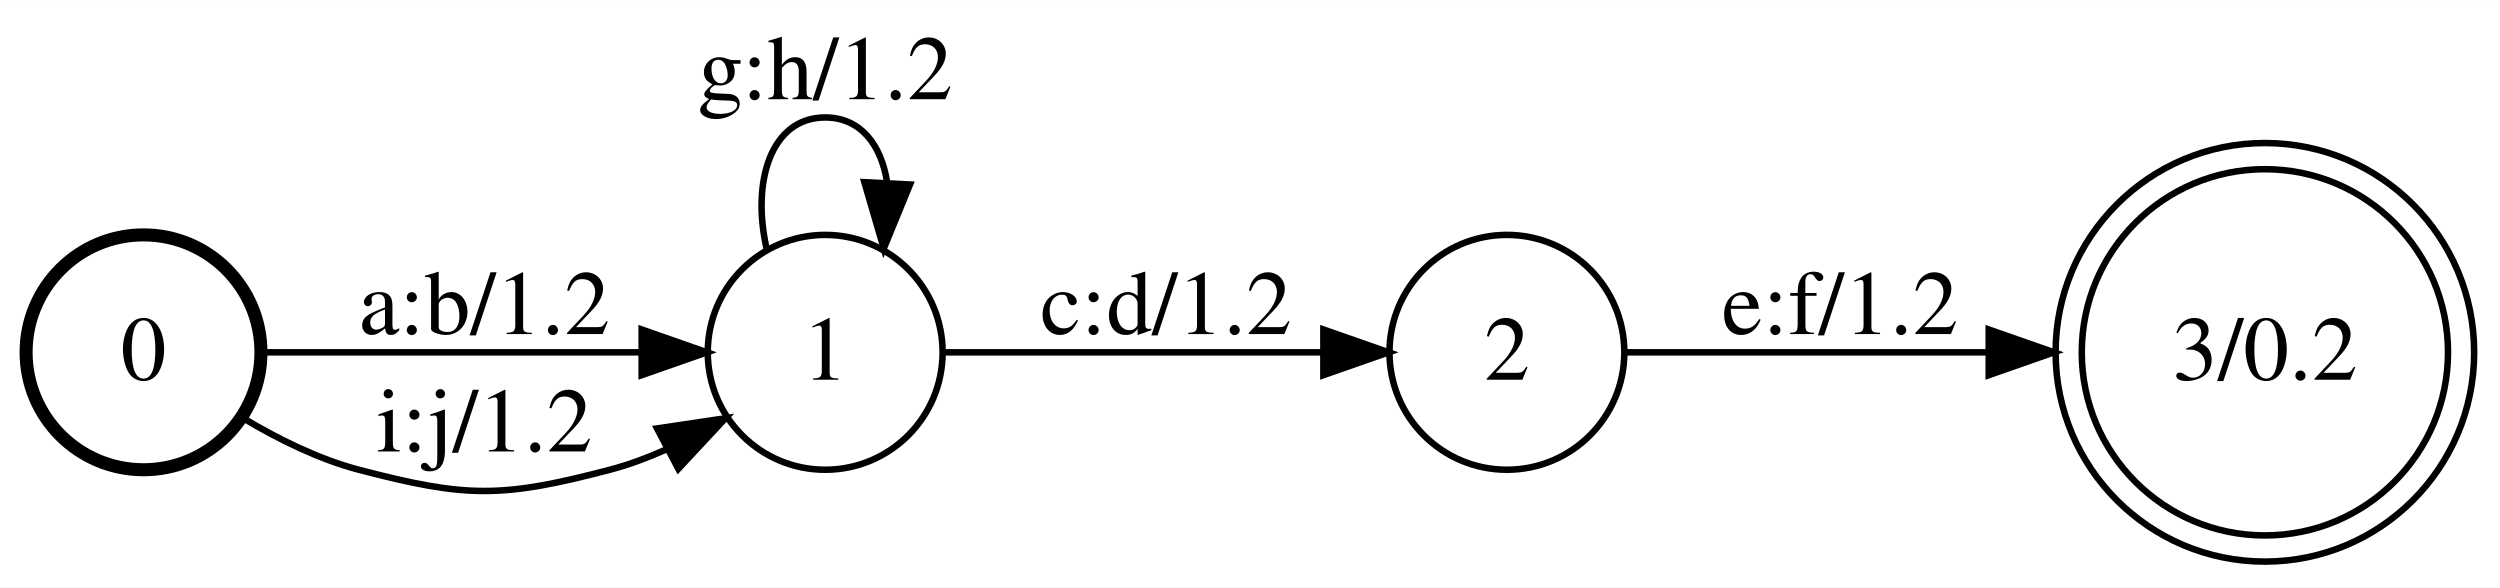
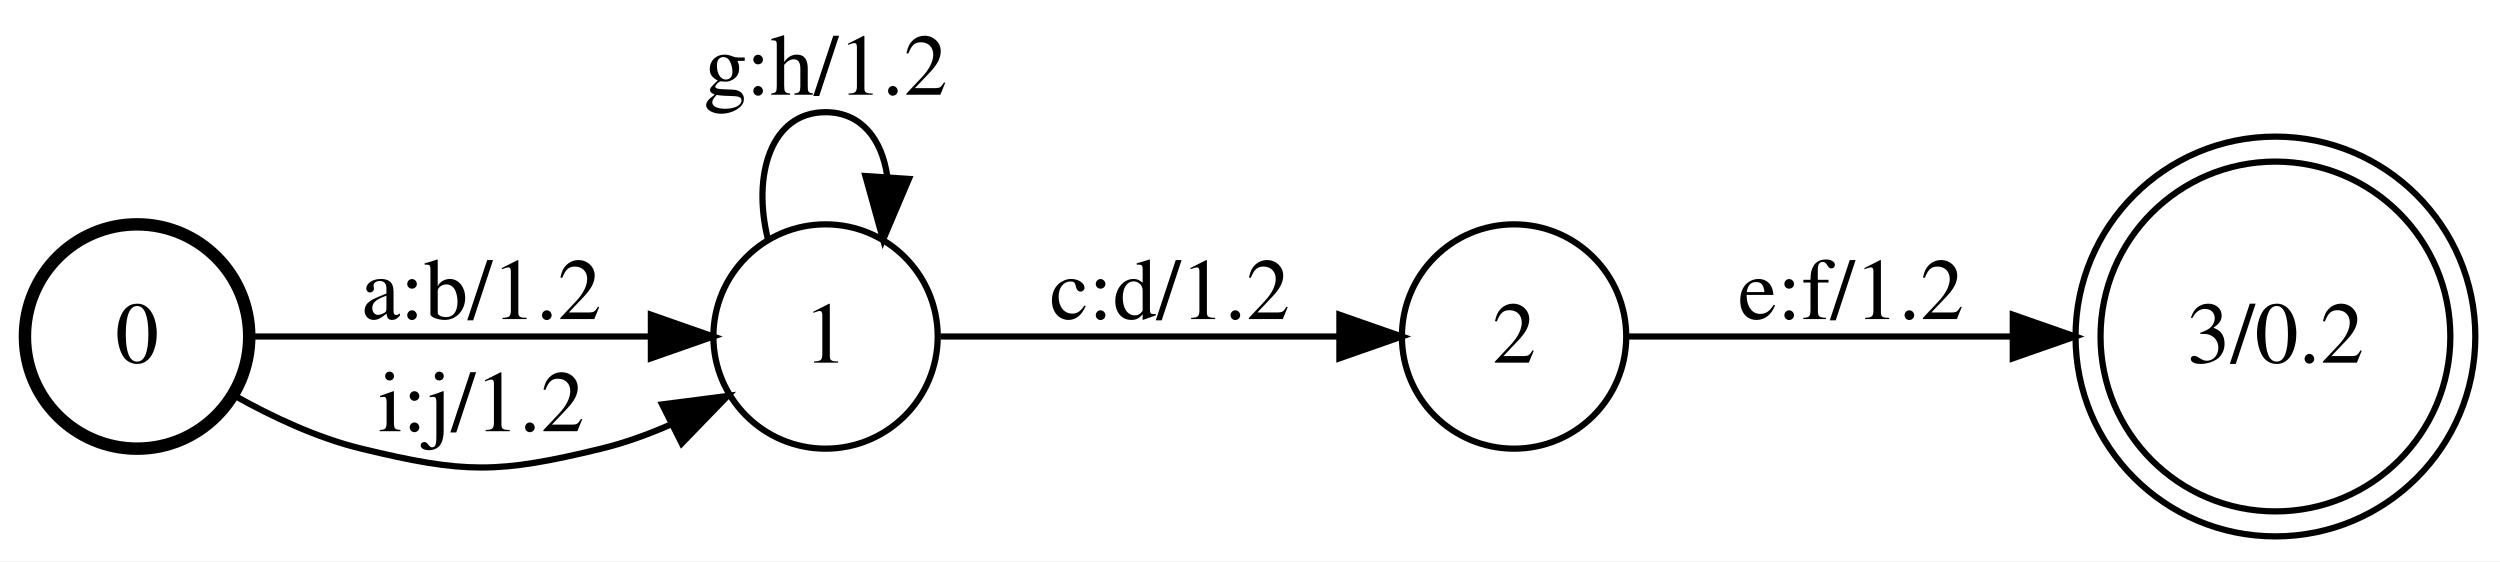
- <svg xmlns="http://www.w3.org/2000/svg" width="383pt" height="90pt" viewBox="0.00 0.00 383.22 90.04">
+ <svg xmlns="http://www.w3.org/2000/svg" width="401pt" height="90pt" viewBox="0.00 0.00 401.22 90.04">
  <g id="graph0" class="graph" transform="scale(1 1) rotate(0) translate(4 86.04)">
-     <polygon fill="white" stroke="transparent" points="-4,4 -4,-86.04 379.22,-86.04 379.22,4 -4,4" />
+     <polygon fill="white" stroke="transparent" points="-4,4 -4,-86.04 397.22,-86.04 397.22,4 -4,4" />
    <g id="node1" class="node">
      <ellipse fill="none" stroke="black" stroke-width="2" cx="18" cy="-32.04" rx="18" ry="18" />
      <text text-anchor="middle" x="18" y="-27.84" font-family="Times,serif" font-size="14.00">0</text>
    </g>
    <g id="node2" class="node">
-       <ellipse fill="none" stroke="black" cx="122.49" cy="-32.04" rx="18" ry="18" />
-       <text text-anchor="middle" x="122.49" y="-27.84" font-family="Times,serif" font-size="14.00">1</text>
+       <ellipse fill="none" stroke="black" cx="128.49" cy="-32.04" rx="18" ry="18" />
+       <text text-anchor="middle" x="128.49" y="-27.84" font-family="Times,serif" font-size="14.00">1</text>
    </g>
    <g id="edge1" class="edge">
-       <path fill="none" stroke="black" d="M36.39,-32.04C52.24,-32.04 75.91,-32.04 94.27,-32.04" />
-       <polygon fill="black" stroke="black" points="94.36,-35.54 104.36,-32.04 94.36,-28.54 94.36,-35.54" />
-       <text text-anchor="middle" x="70.25" y="-34.84" font-family="Times,serif" font-size="14.00">a:b/1.2</text>
+       <path fill="none" stroke="black" d="M36.43,-32.04C53.69,-32.04 80.38,-32.04 100.4,-32.04" />
+       <polygon fill="black" stroke="black" points="100.46,-35.54 110.46,-32.04 100.46,-28.54 100.46,-35.54" />
+       <text text-anchor="middle" x="73.25" y="-34.84" font-family="Times,serif" font-size="14.00">a:b/1.2</text>
    </g>
    <g id="edge2" class="edge">
-       <path fill="none" stroke="black" d="M33.3,-21.93C38.6,-18.76 44.83,-15.66 51,-14.04 67.55,-9.7 72.94,-9.7 89.49,-14.04 92.38,-14.8 95.29,-15.88 98.11,-17.15" />
-       <polygon fill="black" stroke="black" points="96.72,-20.37 107.2,-21.93 99.98,-14.18 96.72,-20.37" />
-       <text text-anchor="middle" x="70.25" y="-16.84" font-family="Times,serif" font-size="14.00">i:j/1.2</text>
+       <path fill="none" stroke="black" d="M33.72,-22.5C39.75,-19.12 46.96,-15.74 54,-14.04 70.63,-10.01 75.87,-10.01 92.49,-14.04 96.23,-14.95 100.02,-16.32 103.66,-17.92" />
+       <polygon fill="black" stroke="black" points="102.27,-21.14 112.78,-22.5 105.41,-14.89 102.27,-21.14" />
+       <text text-anchor="middle" x="73.25" y="-16.84" font-family="Times,serif" font-size="14.00">i:j/1.2</text>
    </g>
    <g id="edge4" class="edge">
-       <path fill="none" stroke="black" d="M113.51,-47.96C111.17,-58.19 114.17,-68.04 122.49,-68.04 127.96,-68.04 131.13,-63.8 132,-57.99" />
-       <polygon fill="black" stroke="black" points="135.49,-57.76 131.47,-47.96 128.5,-58.12 135.49,-57.76" />
-       <text text-anchor="middle" x="122.49" y="-70.84" font-family="Times,serif" font-size="14.00">g:h/1.2</text>
+       <path fill="none" stroke="black" d="M119.26,-47.58C116.66,-57.95 119.74,-68.04 128.49,-68.04 134.24,-68.04 137.54,-63.69 138.39,-57.78" />
+       <polygon fill="black" stroke="black" points="141.87,-57.33 137.73,-47.58 134.89,-57.79 141.87,-57.33" />
+       <text text-anchor="middle" x="128.49" y="-70.84" font-family="Times,serif" font-size="14.00">g:h/1.2</text>
    </g>
    <g id="node3" class="node">
-       <ellipse fill="none" stroke="black" cx="226.99" cy="-32.04" rx="18" ry="18" />
-       <text text-anchor="middle" x="226.99" y="-27.84" font-family="Times,serif" font-size="14.00">2</text>
+       <ellipse fill="none" stroke="black" cx="238.99" cy="-32.04" rx="18" ry="18" />
+       <text text-anchor="middle" x="238.99" y="-27.84" font-family="Times,serif" font-size="14.00">2</text>
    </g>
    <g id="edge3" class="edge">
-       <path fill="none" stroke="black" d="M140.88,-32.04C156.73,-32.04 180.4,-32.04 198.76,-32.04" />
-       <polygon fill="black" stroke="black" points="198.86,-35.54 208.86,-32.04 198.86,-28.54 198.86,-35.54" />
-       <text text-anchor="middle" x="174.74" y="-34.84" font-family="Times,serif" font-size="14.00">c:d/1.2</text>
+       <path fill="none" stroke="black" d="M146.92,-32.04C164.19,-32.04 190.87,-32.04 210.9,-32.04" />
+       <polygon fill="black" stroke="black" points="210.96,-35.54 220.96,-32.04 210.96,-28.54 210.96,-35.54" />
+       <text text-anchor="middle" x="183.74" y="-34.84" font-family="Times,serif" font-size="14.00">c:d/1.2</text>
    </g>
    <g id="node4" class="node">
-       <ellipse fill="none" stroke="black" cx="343.18" cy="-32.04" rx="28.07" ry="28.07" />
-       <ellipse fill="none" stroke="black" cx="343.18" cy="-32.04" rx="32.08" ry="32.08" />
-       <text text-anchor="middle" x="343.18" y="-27.84" font-family="Times,serif" font-size="14.00">3/0.2</text>
+       <ellipse fill="none" stroke="black" cx="361.18" cy="-32.04" rx="28.07" ry="28.07" />
+       <ellipse fill="none" stroke="black" cx="361.18" cy="-32.04" rx="32.08" ry="32.08" />
+       <text text-anchor="middle" x="361.18" y="-27.84" font-family="Times,serif" font-size="14.00">3/0.2</text>
    </g>
    <g id="edge5" class="edge">
-       <path fill="none" stroke="black" d="M245.33,-32.04C260.03,-32.04 281.72,-32.04 300.84,-32.04" />
-       <polygon fill="black" stroke="black" points="300.85,-35.54 310.85,-32.04 300.85,-28.54 300.85,-35.54" />
-       <text text-anchor="middle" x="278.06" y="-34.84" font-family="Times,serif" font-size="14.00">e:f/1.2</text>
+       <path fill="none" stroke="black" d="M257.21,-32.04C273.27,-32.04 297.87,-32.04 318.99,-32.04" />
+       <polygon fill="black" stroke="black" points="319.03,-35.54 329.03,-32.04 319.03,-28.54 319.03,-35.54" />
+       <text text-anchor="middle" x="293.06" y="-34.84" font-family="Times,serif" font-size="14.00">e:f/1.2</text>
    </g>
  </g>
</svg>
